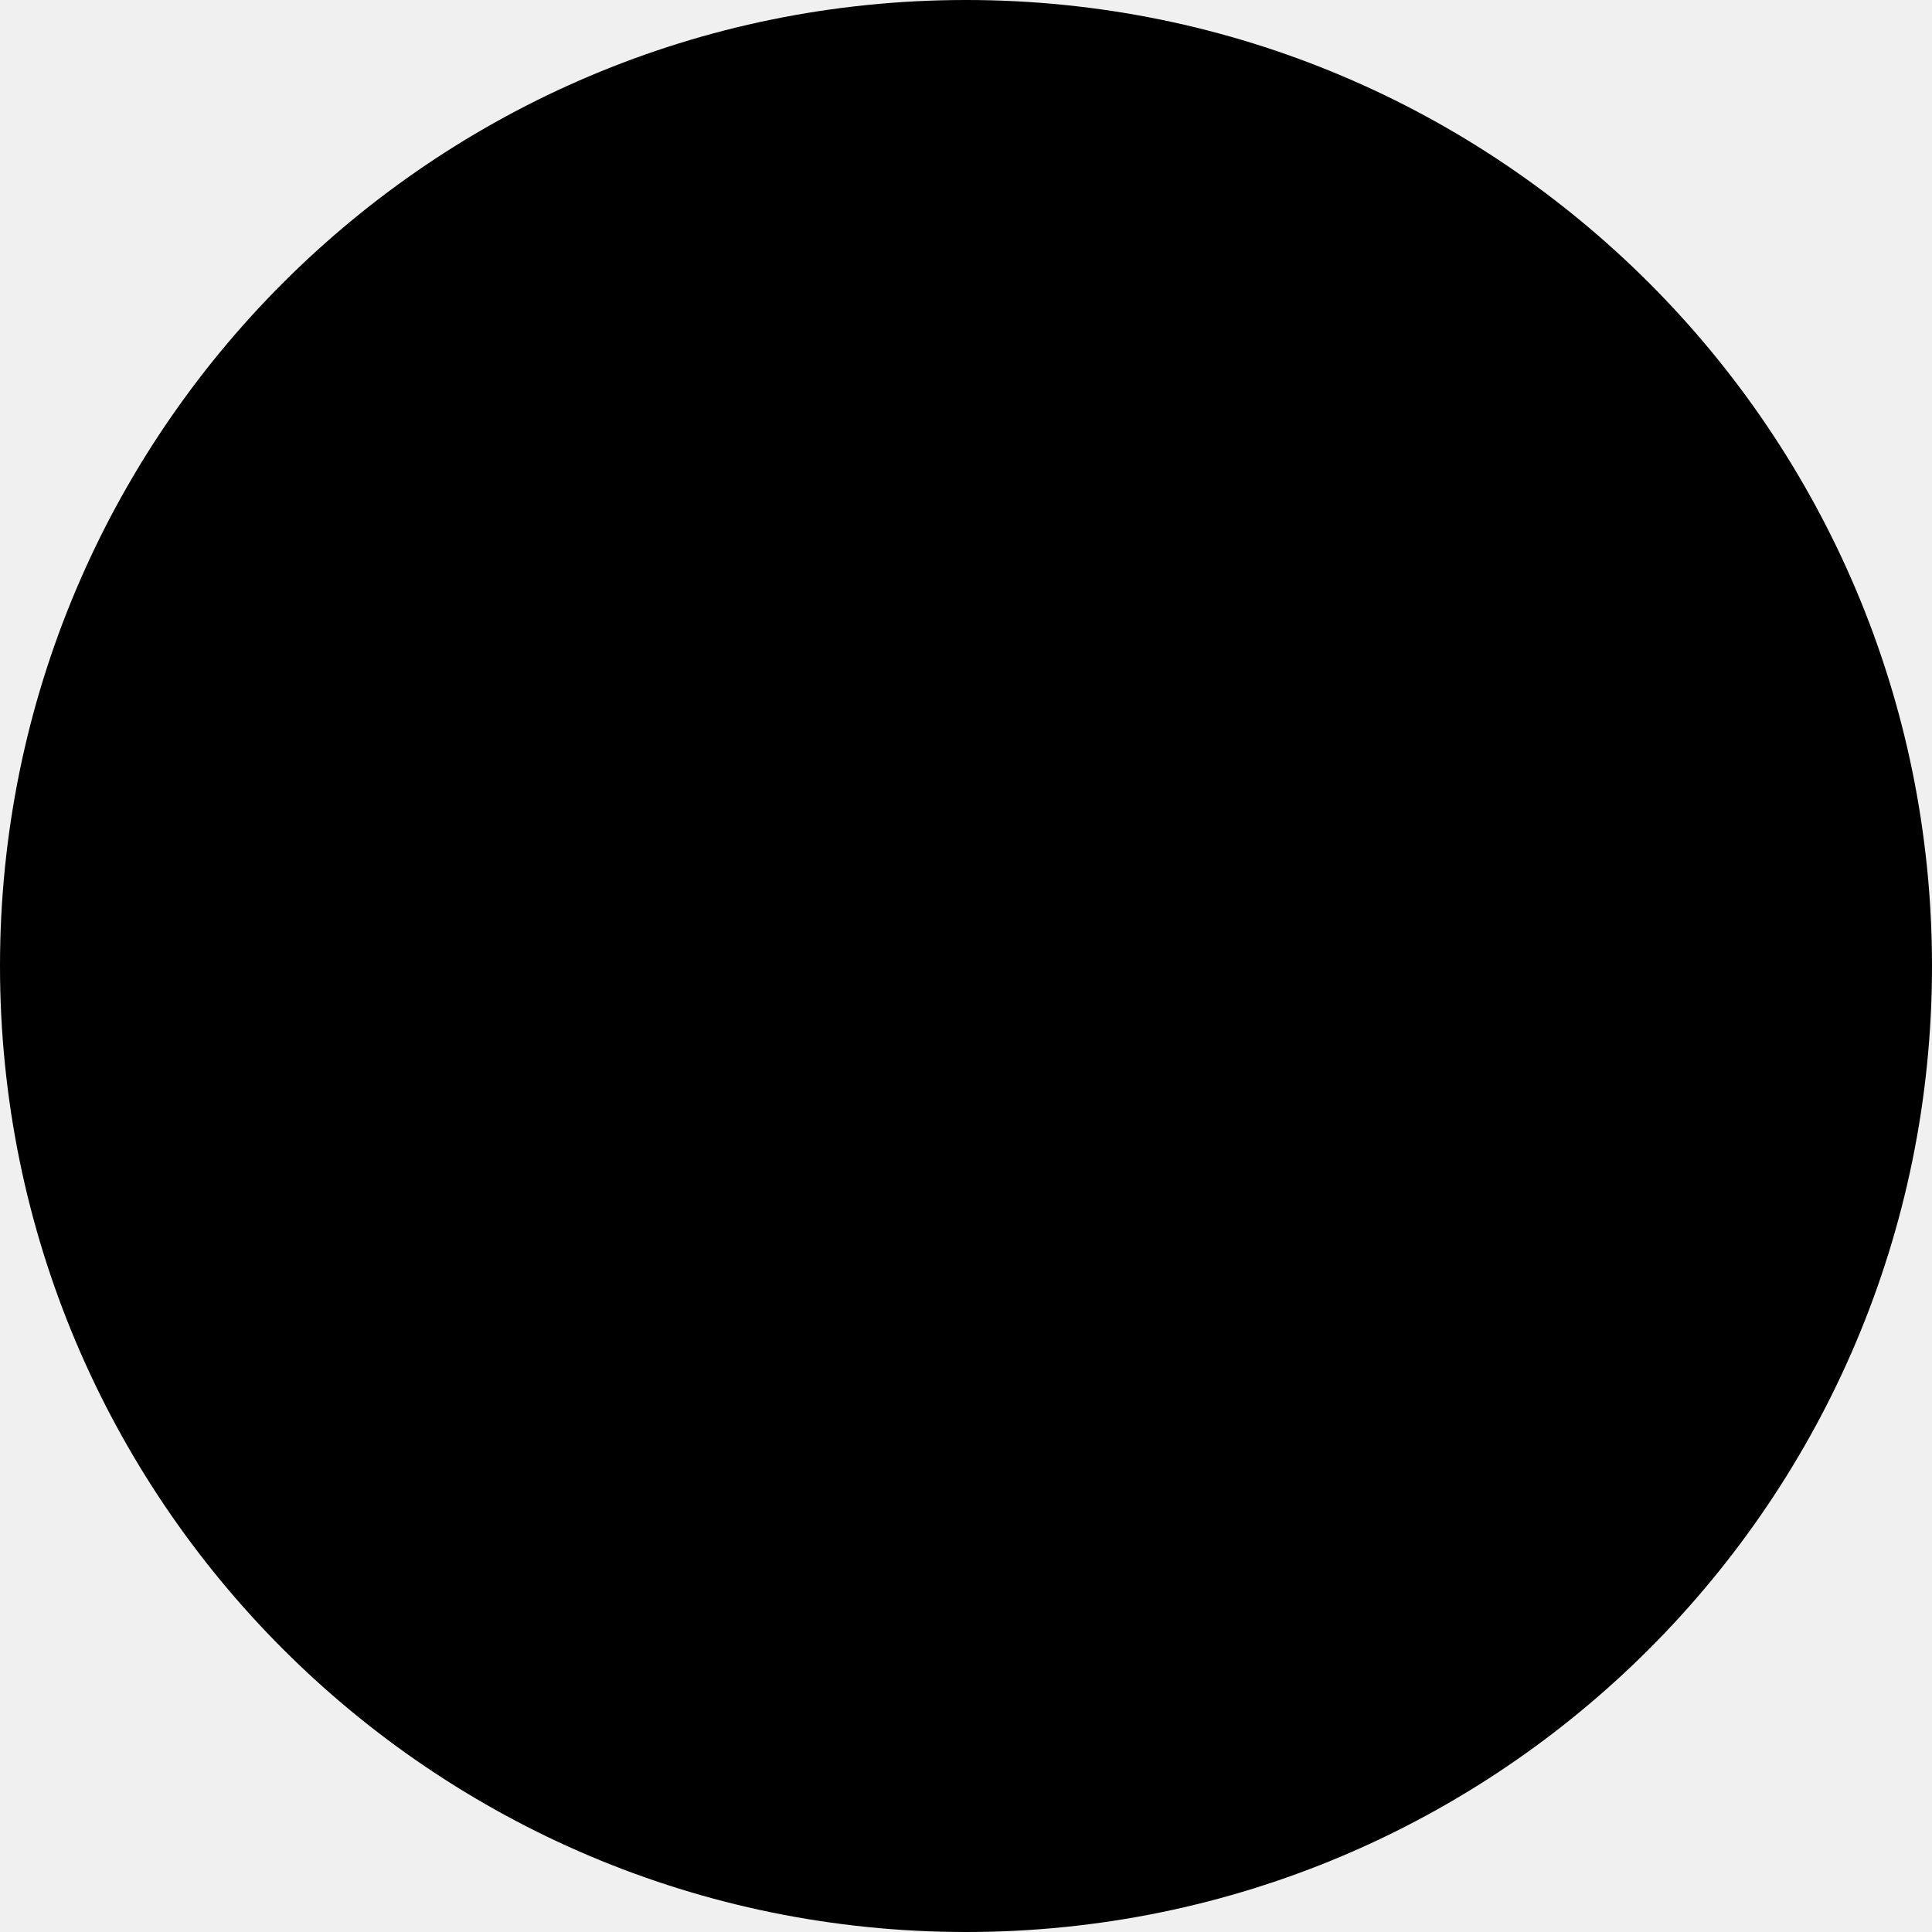
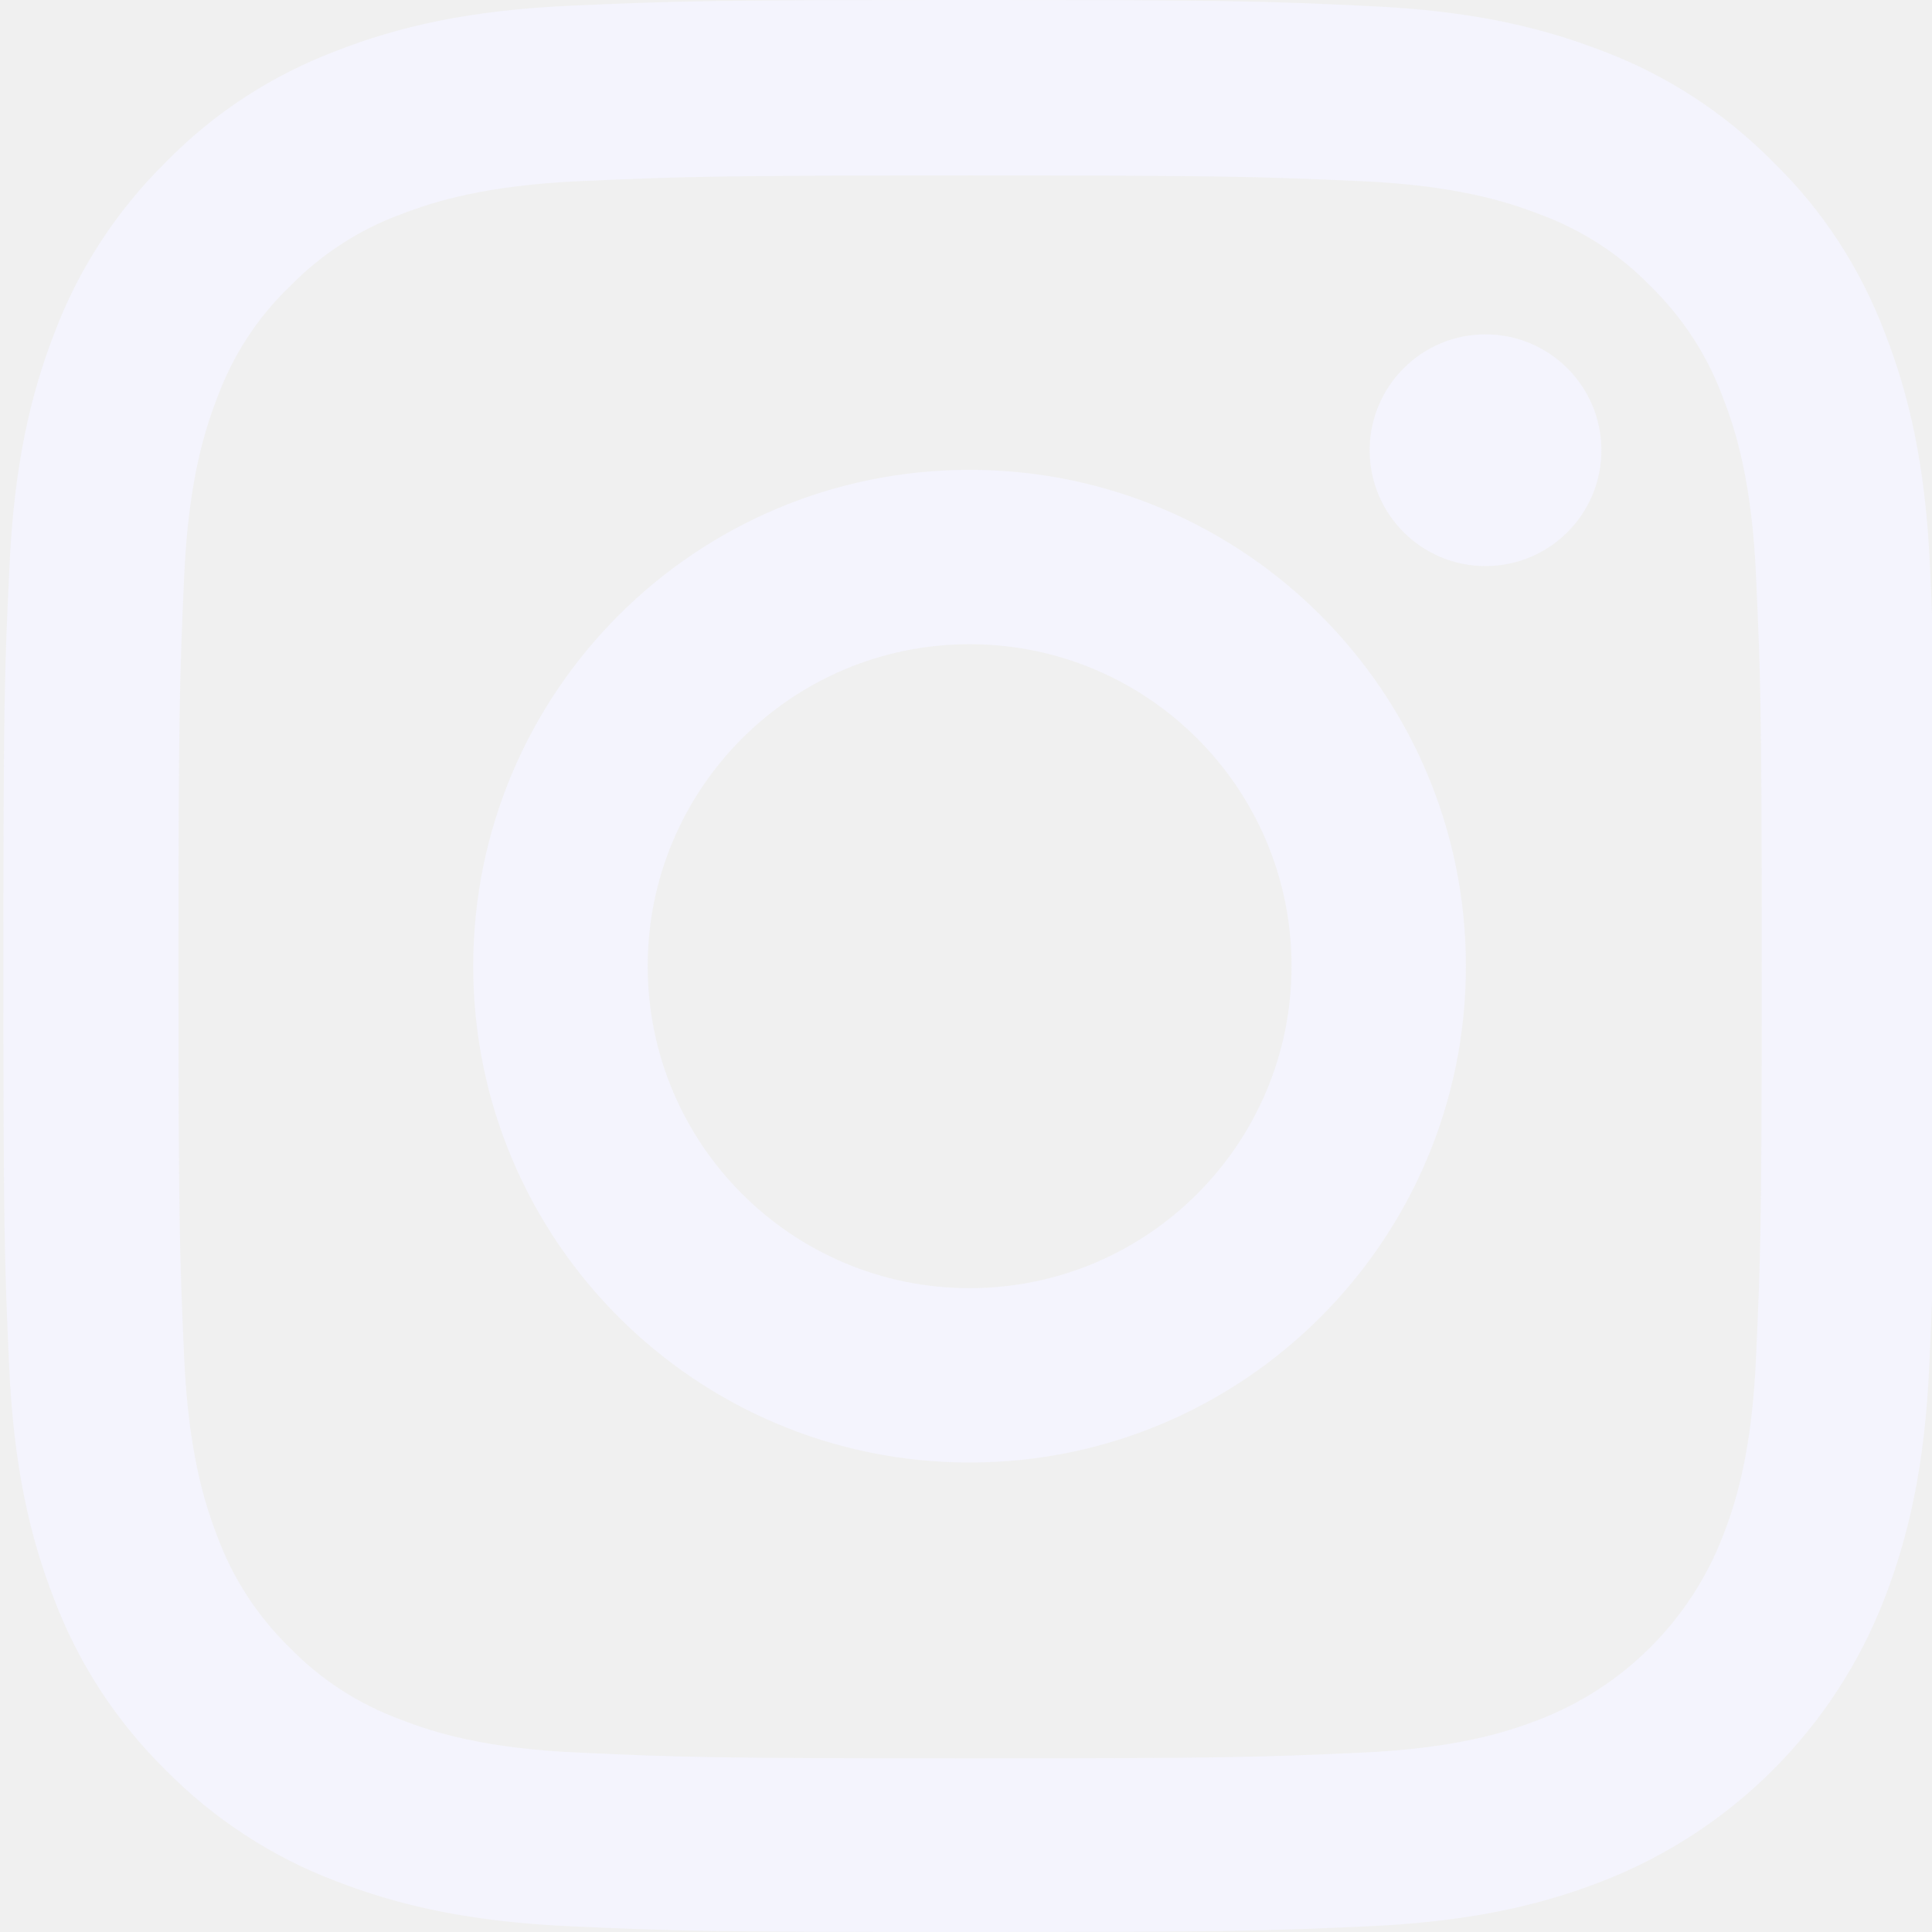
- <svg xmlns="http://www.w3.org/2000/svg" version="1.1" width="1024" height="1024" viewBox="0 0 1024 1024">
-   <g id="icomoon-ignore">
- </g>
-   <path d="M1024 512c0 141.384-57.308 269.384-149.962 362.038s-220.654 149.962-362.038 149.962c-141.384 0-269.385-57.308-362.039-149.962s-149.961-220.654-149.961-362.038c0-141.384 57.308-269.385 149.961-362.039s220.655-149.961 362.039-149.961c141.384 0 269.384 57.308 362.038 149.961s149.962 220.655 149.962 362.039z" />
-   <path d="M716.398 427.62c-0.96-21.763-4.48-36.726-9.521-49.69-5.202-13.763-13.202-26.084-23.685-36.326-10.243-10.401-22.646-18.486-36.247-23.606-13.041-5.041-27.924-8.561-49.69-9.521-21.926-1.039-28.887-1.28-84.498-1.28s-62.572 0.241-84.416 1.201c-21.763 0.957-36.726 4.48-49.687 9.521-13.765 5.199-26.086 13.202-36.329 23.685-10.401 10.243-18.483 22.646-23.606 36.247-5.041 13.043-8.561 27.924-9.521 49.687-1.039 21.926-1.28 28.887-1.28 84.498s0.241 62.572 1.201 84.419c0.957 21.763 4.48 36.726 9.523 49.69 5.199 13.763 13.281 26.084 23.683 36.326 10.243 10.401 22.646 18.486 36.247 23.603 13.043 5.043 27.924 8.563 49.692 9.521 21.842 0.965 28.805 1.201 84.416 1.201s62.572-0.236 84.416-1.201c21.763-0.957 36.726-4.477 49.687-9.521 27.528-10.642 49.29-32.404 59.935-59.93 5.038-13.043 8.561-27.927 9.521-49.69 0.96-21.847 1.201-28.808 1.201-84.419s-0.082-62.572-1.042-84.416zM679.514 594.852c-0.883 20.006-4.242 30.807-7.043 38.008-6.884 17.843-21.046 32.008-38.889 38.889-7.201 2.801-18.081 6.162-38.008 7.040-21.604 0.963-28.083 1.198-82.734 1.198s-61.212-0.236-82.737-1.198c-20.004-0.878-30.807-4.239-38.008-7.040-8.881-3.282-16.963-8.484-23.524-15.283-6.802-6.643-12.001-14.643-15.283-23.524-2.801-7.201-6.162-18.084-7.040-38.008-0.963-21.604-1.201-28.086-1.201-82.737s0.238-61.212 1.201-82.737c0.878-20.004 4.239-30.804 7.040-38.006 3.282-8.883 8.481-16.963 15.365-23.526 6.638-6.802 14.641-12.004 23.524-15.283 7.201-2.798 18.084-6.159 38.006-7.040 21.604-0.96 28.088-1.201 82.737-1.201 54.73 0 61.21 0.241 82.737 1.201 20.004 0.881 30.807 4.242 38.008 7.040 8.878 3.279 16.963 8.481 23.524 15.283 6.799 6.641 12.001 14.643 15.283 23.526 2.801 7.201 6.159 18.081 7.043 38.006 0.96 21.606 1.201 28.086 1.201 82.737s-0.241 61.051-1.201 82.655z" />
-   <path d="M512.76 406.815c-58.089 0-105.221 47.13-105.221 105.221 0 58.094 47.132 105.221 105.221 105.221 58.092 0 105.219-47.127 105.219-105.221 0-58.092-47.127-105.221-105.219-105.221zM512.76 580.291c-37.686 0-68.255-30.566-68.255-68.255s30.569-68.255 68.255-68.255c37.688 0 68.252 30.566 68.252 68.255s-30.564 68.255-68.252 68.255z" />
-   <path d="M646.707 402.655c0 13.565-10.998 24.563-24.566 24.563-13.565 0-24.566-10.998-24.566-24.563 0-13.568 11-24.563 24.566-24.563 13.568 0 24.566 10.995 24.566 24.563z" />
+ <svg xmlns="http://www.w3.org/2000/svg" width="16" height="16" viewBox="0 0 16 16" fill="none">
+   <g clip-path="url(#clip0_551802_1287)">
+     <path d="M15.984 4.704C15.947 3.854 15.809 3.269 15.612 2.763C15.409 2.225 15.097 1.744 14.687 1.344C14.287 0.938 13.803 0.622 13.271 0.422C12.762 0.225 12.181 0.087 11.33 0.05C10.474 0.009 10.202 -0 8.03 -0C5.857 -0 5.585 0.009 4.732 0.047C3.882 0.084 3.298 0.222 2.791 0.419C2.253 0.622 1.772 0.934 1.372 1.344C0.966 1.744 0.65 2.228 0.45 2.76C0.253 3.269 0.116 3.851 0.078 4.701C0.037 5.557 0.028 5.829 0.028 8.001C0.028 10.174 0.037 10.446 0.075 11.299C0.112 12.149 0.25 12.734 0.447 13.24C0.65 13.778 0.966 14.259 1.372 14.659C1.772 15.065 2.257 15.381 2.788 15.581C3.298 15.778 3.879 15.915 4.729 15.953C5.582 15.991 5.854 16 8.027 16C10.199 16 10.471 15.991 11.324 15.953C12.174 15.915 12.759 15.778 13.265 15.581C14.34 15.165 15.19 14.315 15.606 13.24C15.803 12.73 15.941 12.149 15.978 11.299C16.016 10.446 16.025 10.174 16.025 8.001C16.025 5.829 16.022 5.557 15.984 4.704ZM14.543 11.236C14.509 12.018 14.378 12.44 14.268 12.721C13.999 13.418 13.446 13.971 12.749 14.24C12.468 14.35 12.043 14.481 11.265 14.515C10.421 14.553 10.168 14.562 8.033 14.562C5.898 14.562 5.642 14.553 4.801 14.515C4.019 14.481 3.598 14.35 3.316 14.24C2.969 14.112 2.654 13.909 2.397 13.643C2.132 13.384 1.928 13.071 1.8 12.724C1.691 12.443 1.56 12.018 1.525 11.24C1.488 10.396 1.478 10.143 1.478 8.008C1.478 5.873 1.488 5.617 1.525 4.776C1.56 3.994 1.691 3.572 1.8 3.291C1.928 2.944 2.132 2.629 2.4 2.372C2.66 2.106 2.972 1.903 3.319 1.775C3.601 1.666 4.026 1.535 4.804 1.5C5.648 1.463 5.901 1.453 8.036 1.453C10.174 1.453 10.427 1.463 11.268 1.5C12.049 1.535 12.471 1.666 12.752 1.775C13.099 1.903 13.415 2.106 13.671 2.372C13.937 2.632 14.14 2.944 14.268 3.291C14.378 3.572 14.509 3.997 14.543 4.776C14.581 5.62 14.59 5.873 14.59 8.008C14.59 10.143 14.581 10.393 14.543 11.236Z" fill="#F4F4FD" />
+     <path d="M8.03 3.891C5.761 3.891 3.919 5.732 3.919 8.001C3.919 10.271 5.761 12.112 8.03 12.112C10.299 12.112 12.14 10.271 12.14 8.001C12.14 5.732 10.299 3.891 8.03 3.891ZM8.03 10.668C6.558 10.668 5.364 9.474 5.364 8.001C5.364 6.529 6.558 5.335 8.03 5.335C9.502 5.335 10.696 6.529 10.696 8.001C10.696 9.474 9.502 10.668 8.03 10.668Z" fill="#F4F4FD" />
+     <path d="M13.262 3.729C13.262 4.259 12.832 4.688 12.302 4.688C11.773 4.688 11.343 4.259 11.343 3.729C11.343 3.199 11.773 2.769 12.302 2.769C12.832 2.769 13.262 3.199 13.262 3.729Z" fill="#F4F4FD" />
+   </g>
+   <defs>
+     <clipPath id="clip0_551802_1287">
+       <rect width="16" height="16" fill="white" />
+     </clipPath>
+   </defs>
</svg>
